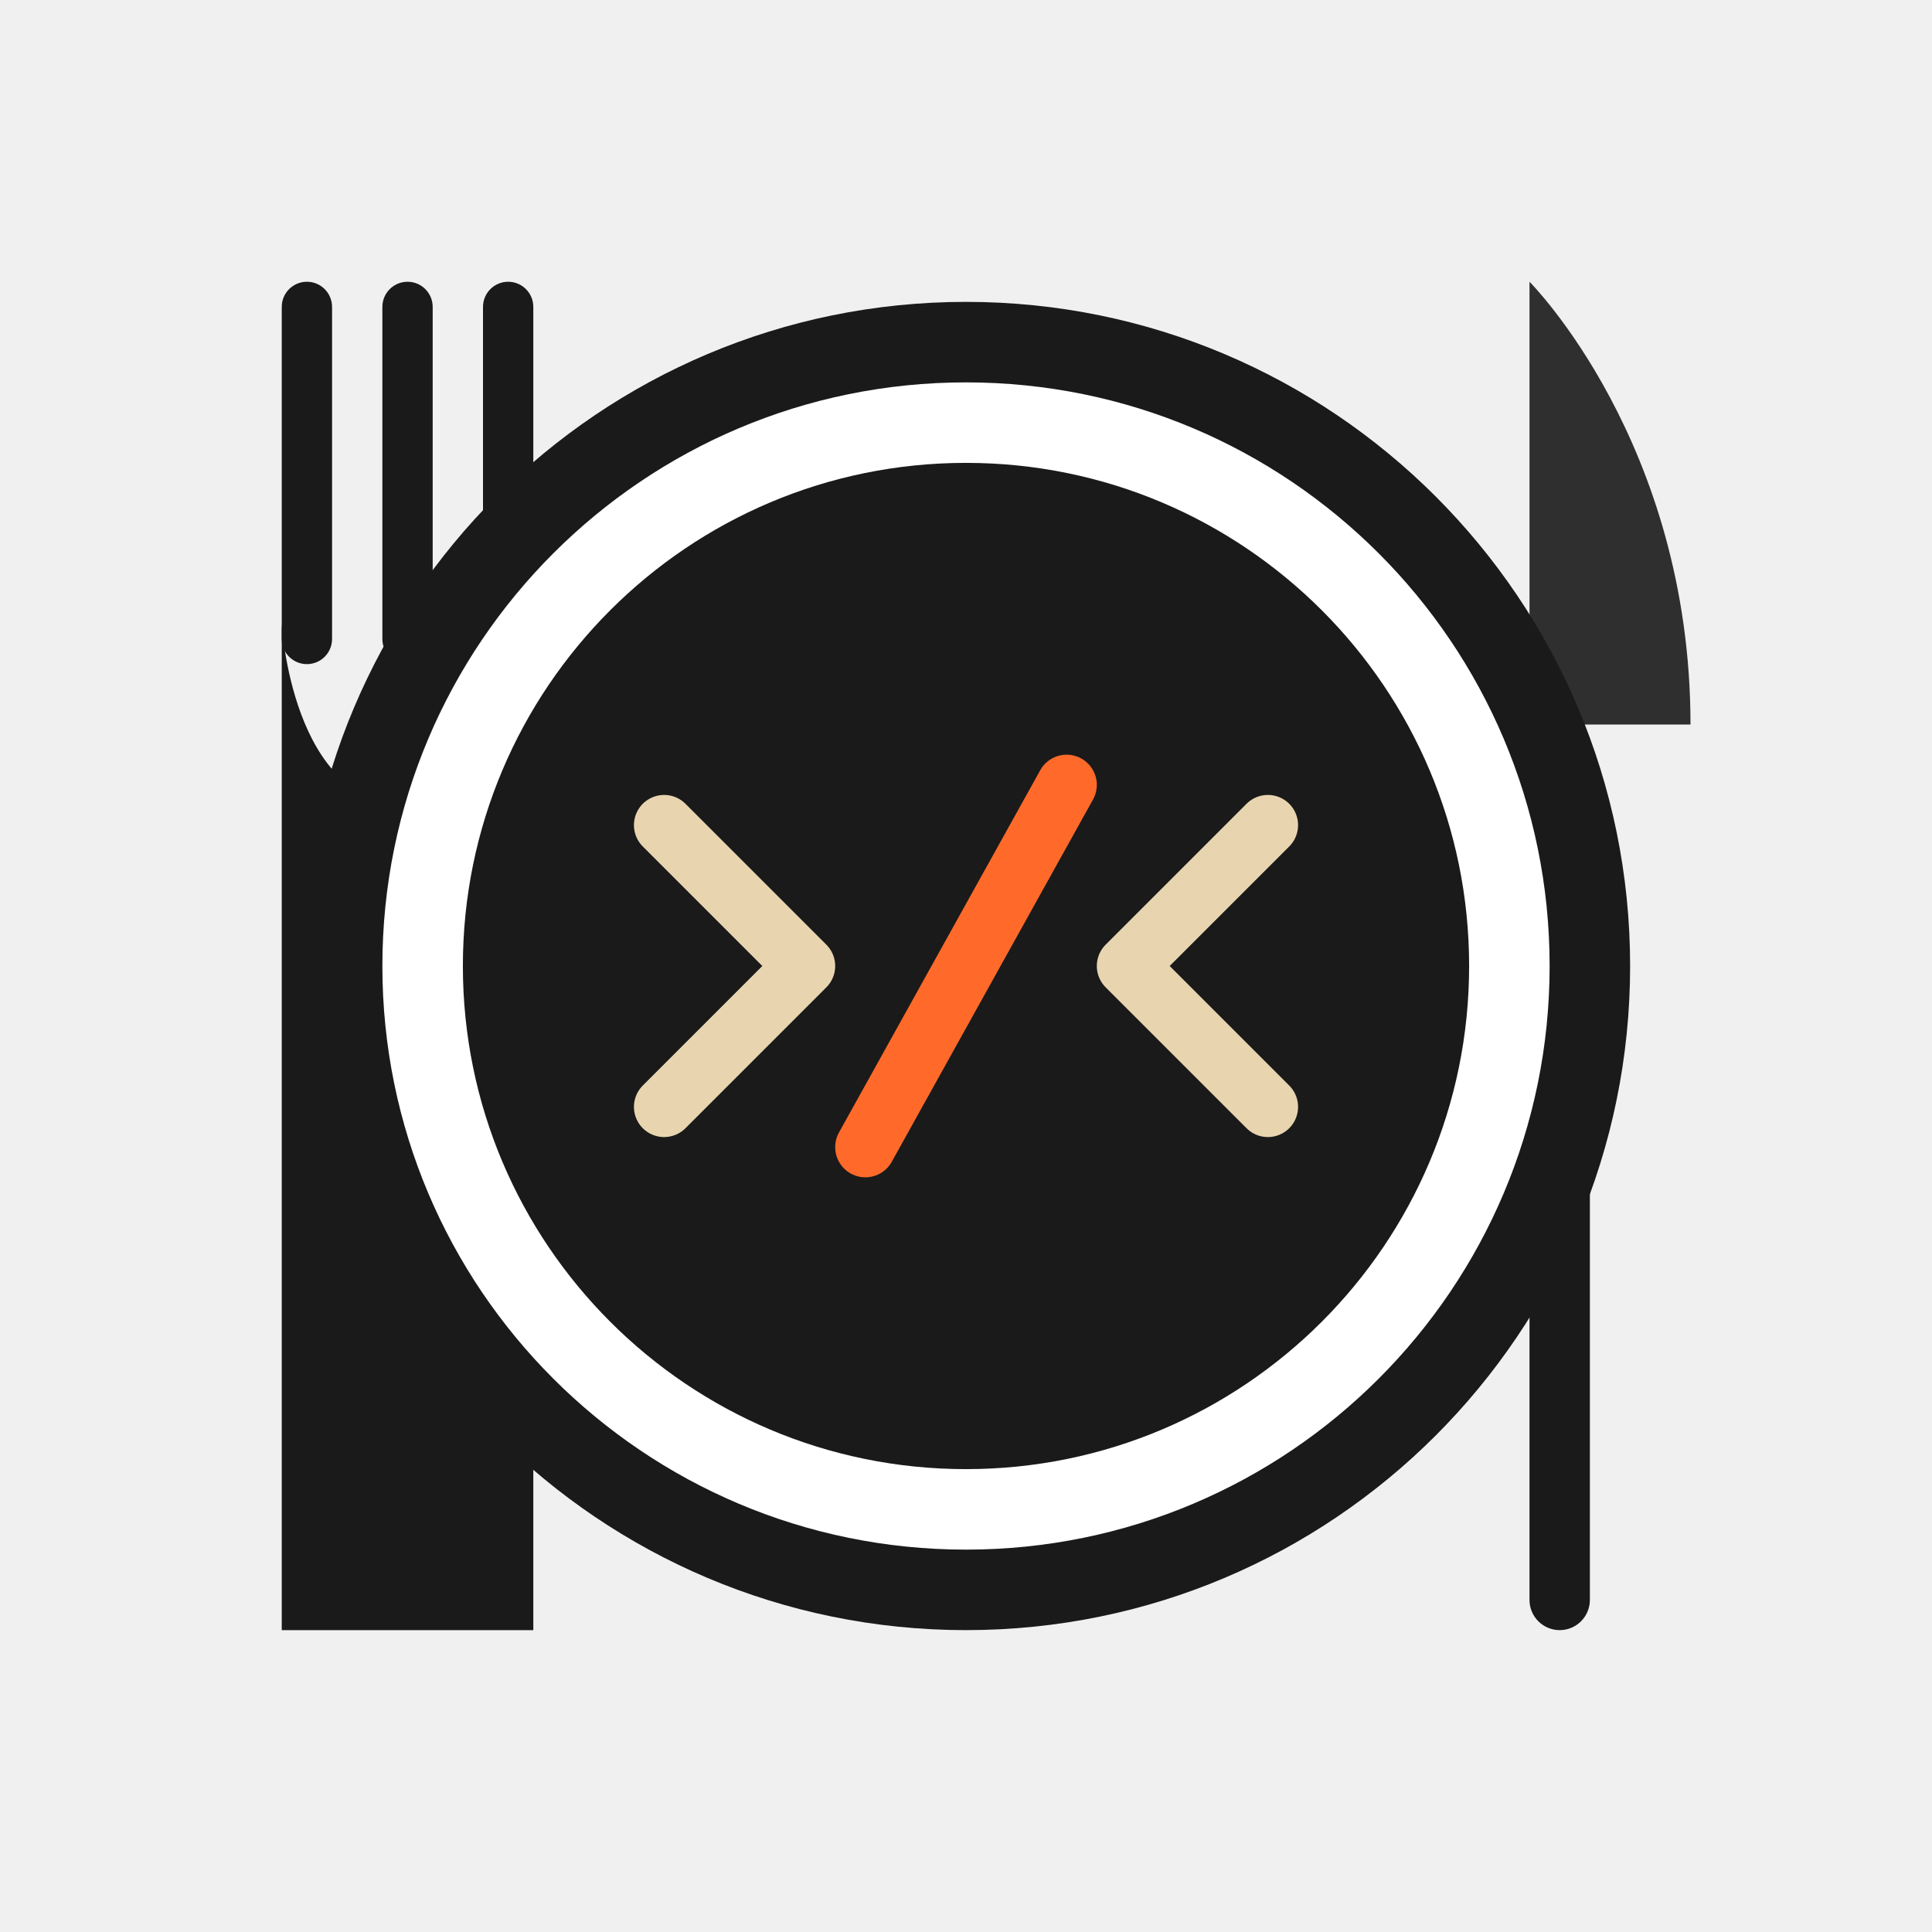
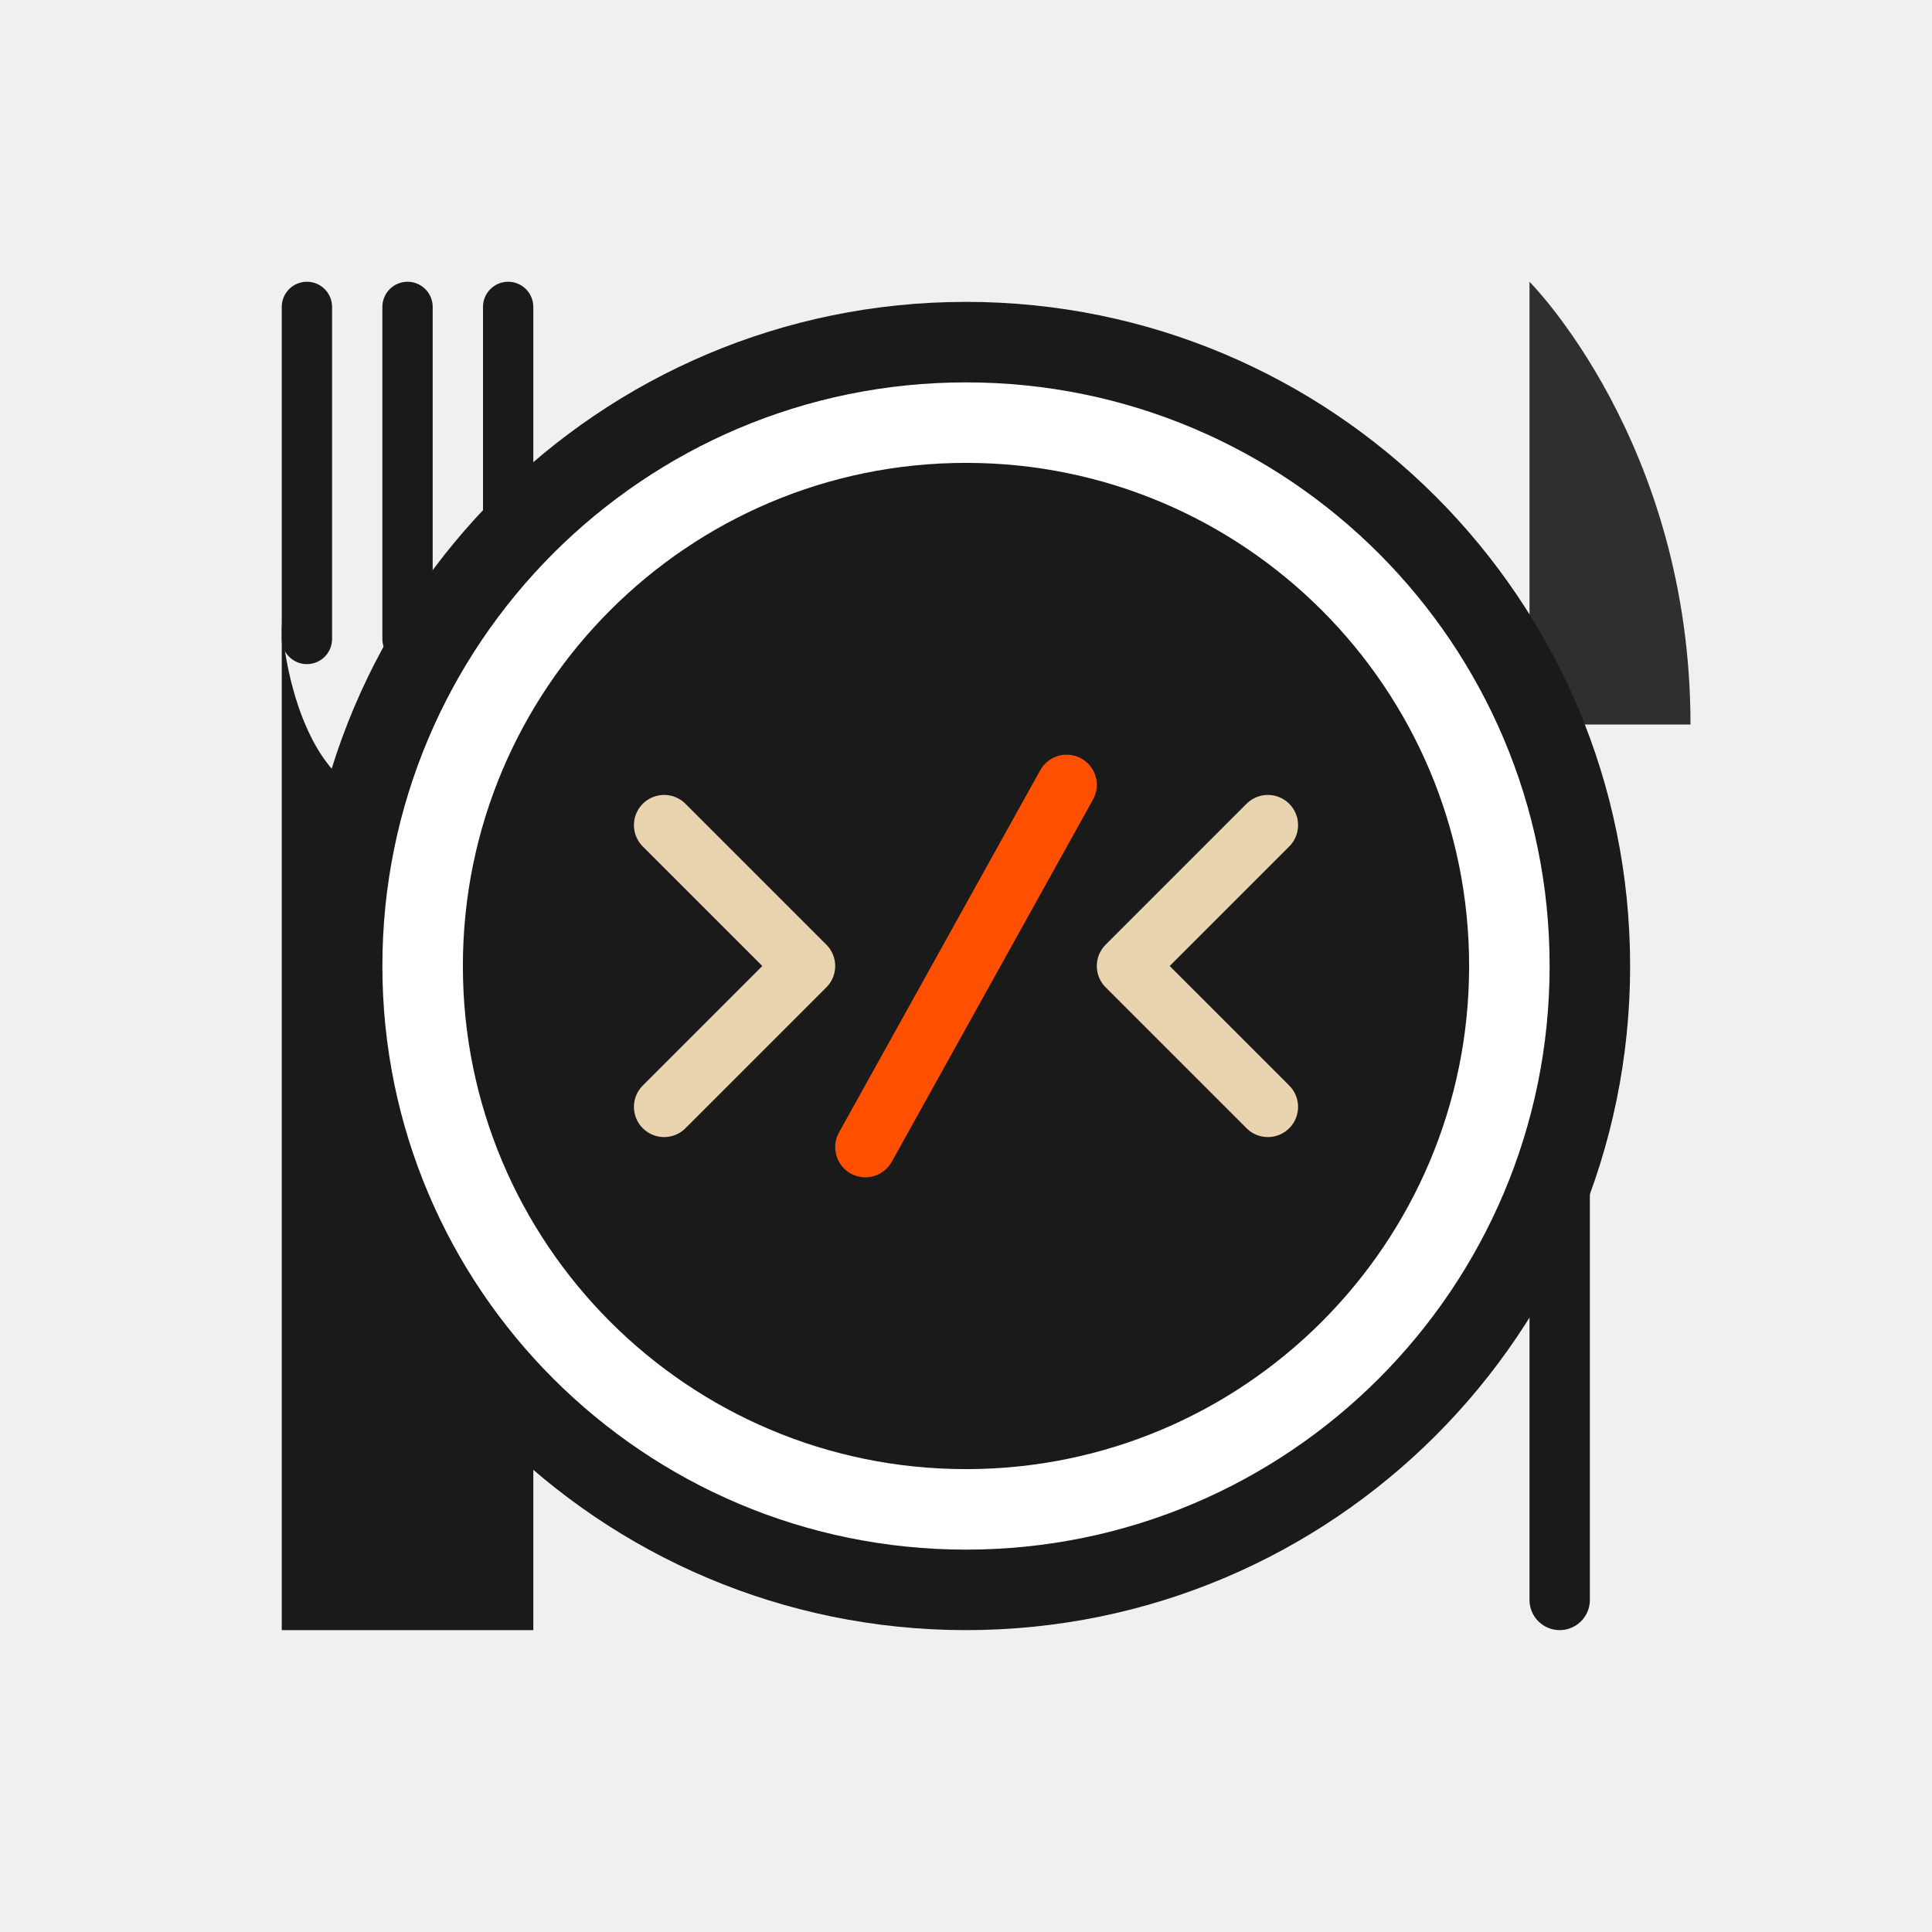
<svg xmlns="http://www.w3.org/2000/svg" viewBox="0 0 192 192" fill="none" role="img" aria-label="RestroSuite logo mark">
  <g fill="#1a1a1a">
    <rect x="28" y="28" width="5" height="38" rx="2.5" />
    <rect x="38" y="28" width="5" height="38" rx="2.5" />
    <rect x="48" y="28" width="5" height="38" rx="2.5" />
    <path d="M28 62 C28 62 29 80 40.5 80 C52 80 53 62 53 62 L53 162 L28 162 Z" rx="2" />
  </g>
  <g fill="#1a1a1a">
    <path d="M152 28 C152 28 168 44 168 72 L152 72 Z" opacity="0.9" />
    <rect x="152" y="72" width="6" height="90" rx="3" />
  </g>
  <circle cx="96" cy="96" r="66" fill="#1a1a1a" />
  <circle cx="96" cy="96" r="58" fill="white" />
  <circle cx="96" cy="96" r="50" fill="#1a1a1a" />
  <path d="M66 82 L80 96 L66 110" stroke="#E8D5B0" stroke-width="6" stroke-linecap="round" stroke-linejoin="round" fill="none" />
  <path d="M126 82 L112 96 L126 110" stroke="#E8D5B0" stroke-width="6" stroke-linecap="round" stroke-linejoin="round" fill="none" />
-   <line x1="106" y1="78" x2="86" y2="114" stroke="#FF6A2A" stroke-width="6" stroke-linecap="round" />
+   <line x1="106" y1="78" x2="86" y2="114" stroke="#FF4F00" stroke-width="6" stroke-linecap="round" />
</svg>
